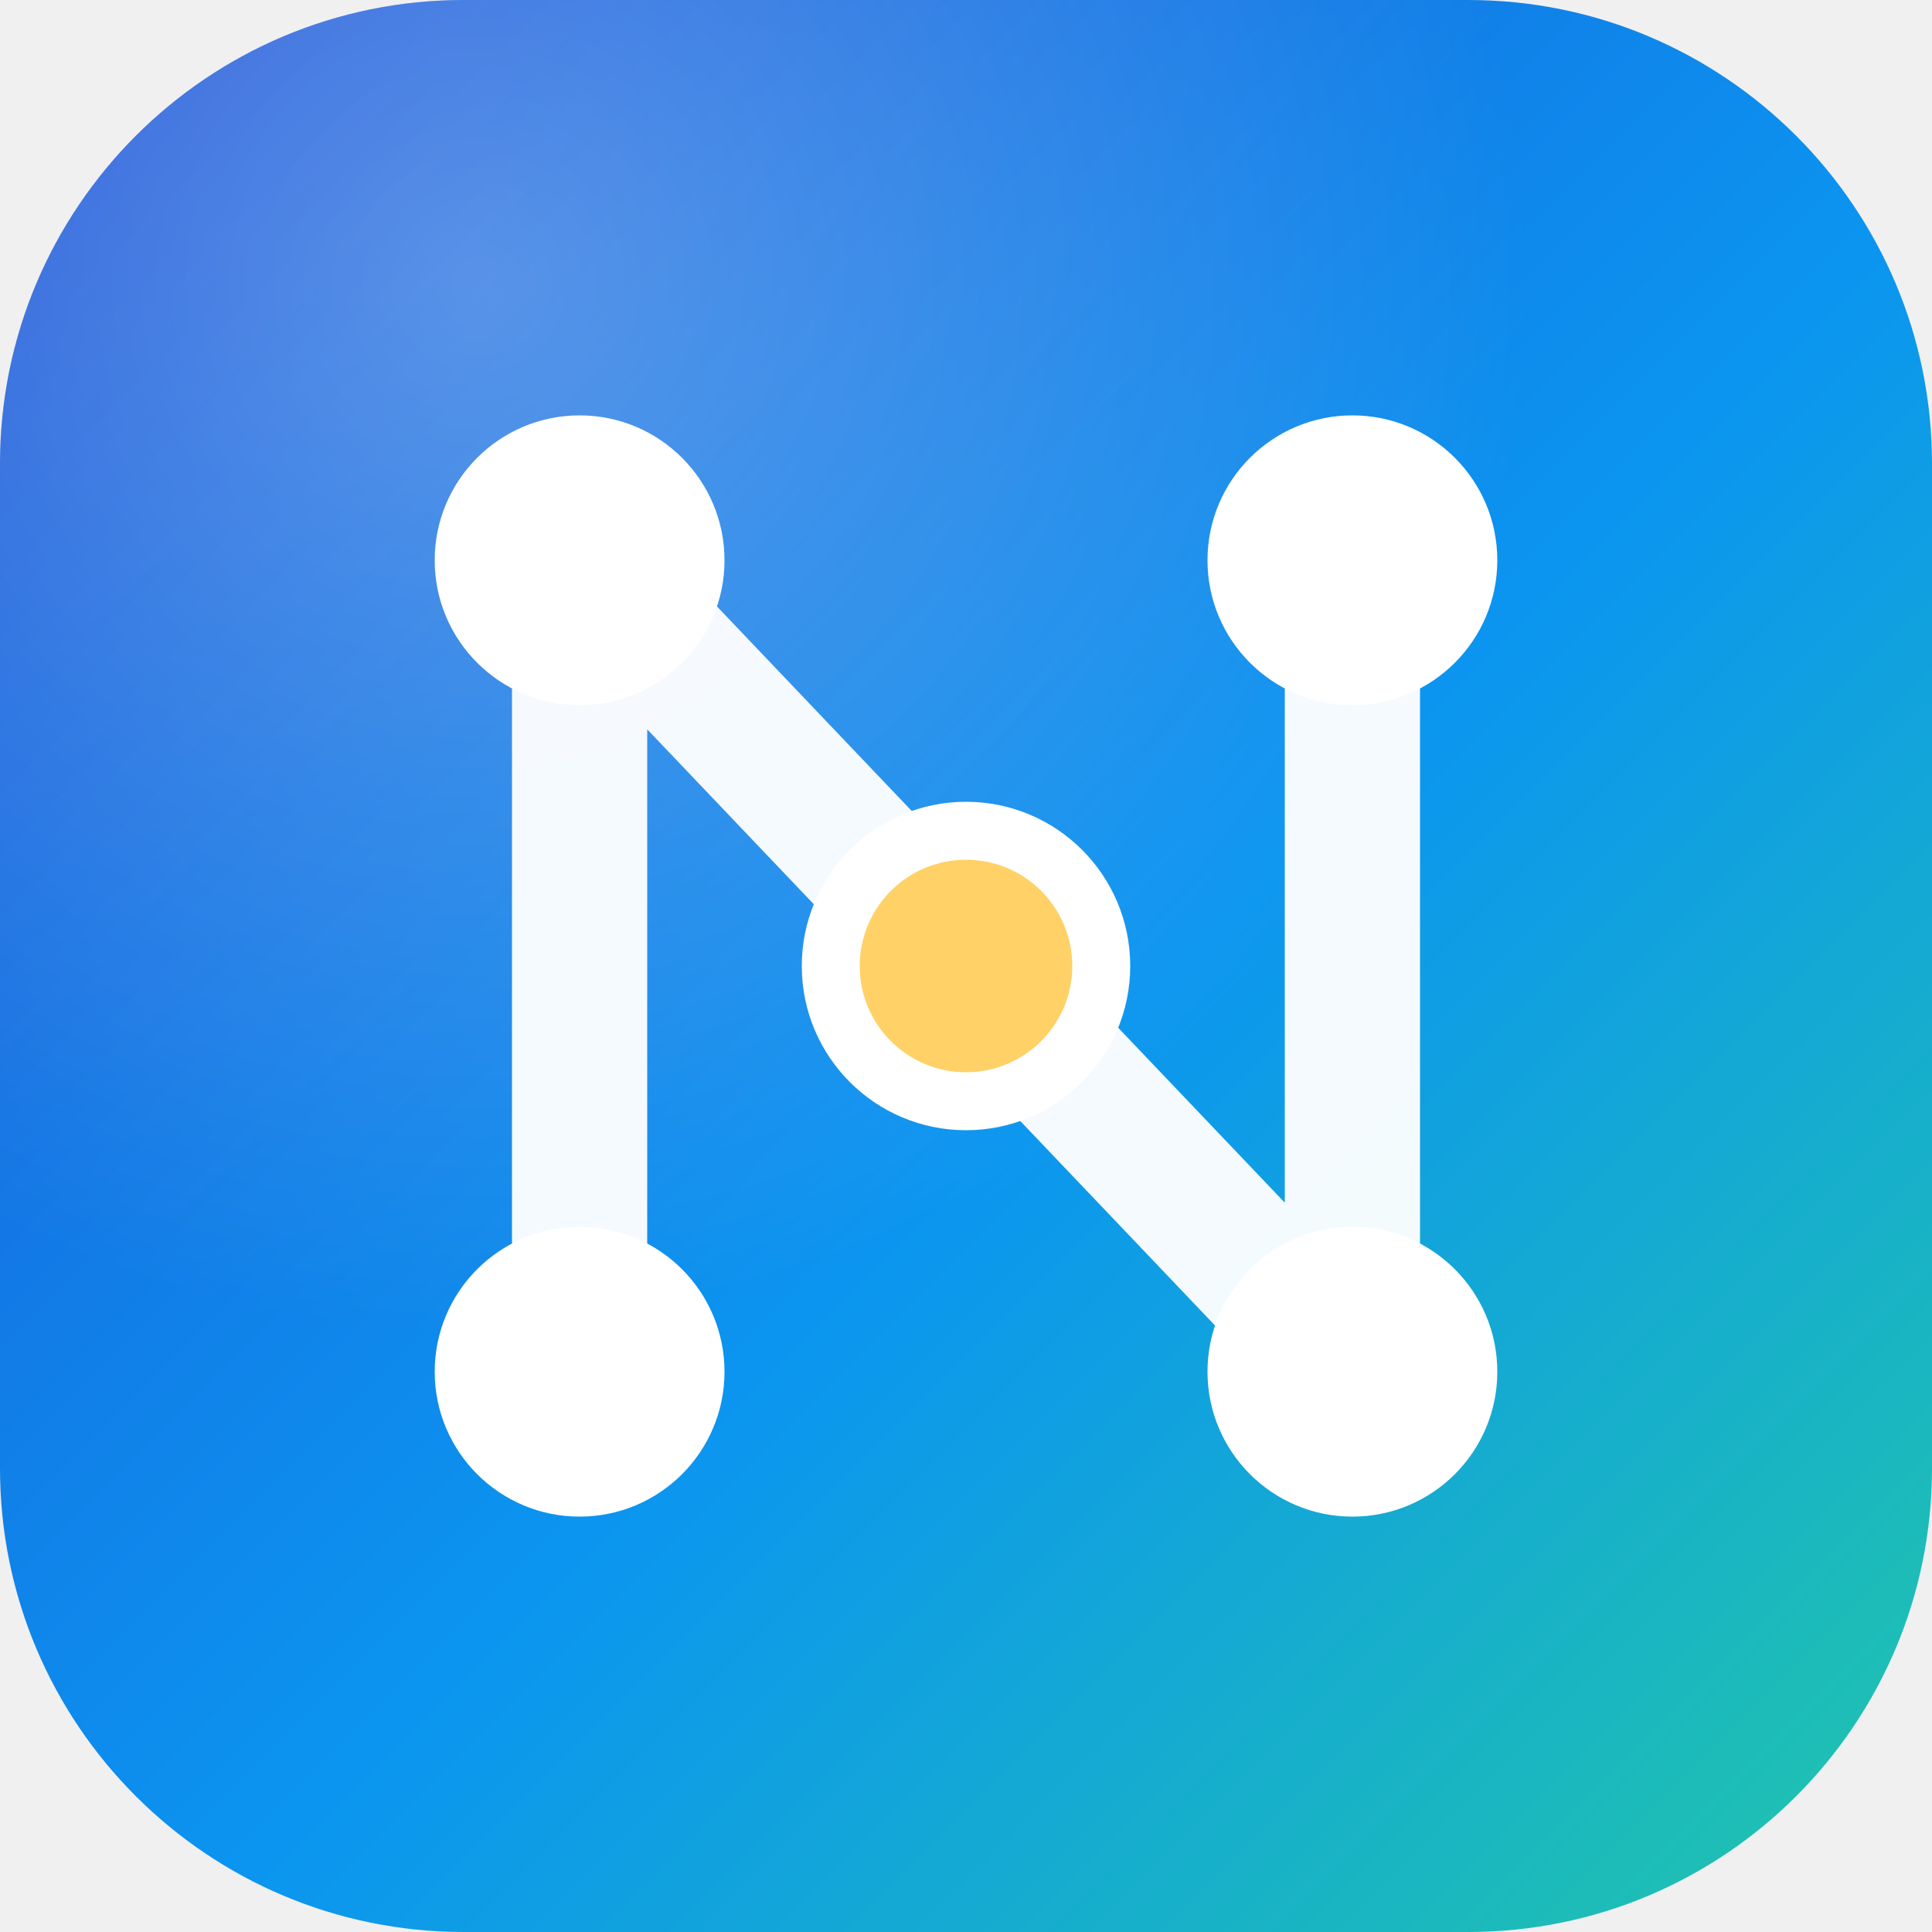
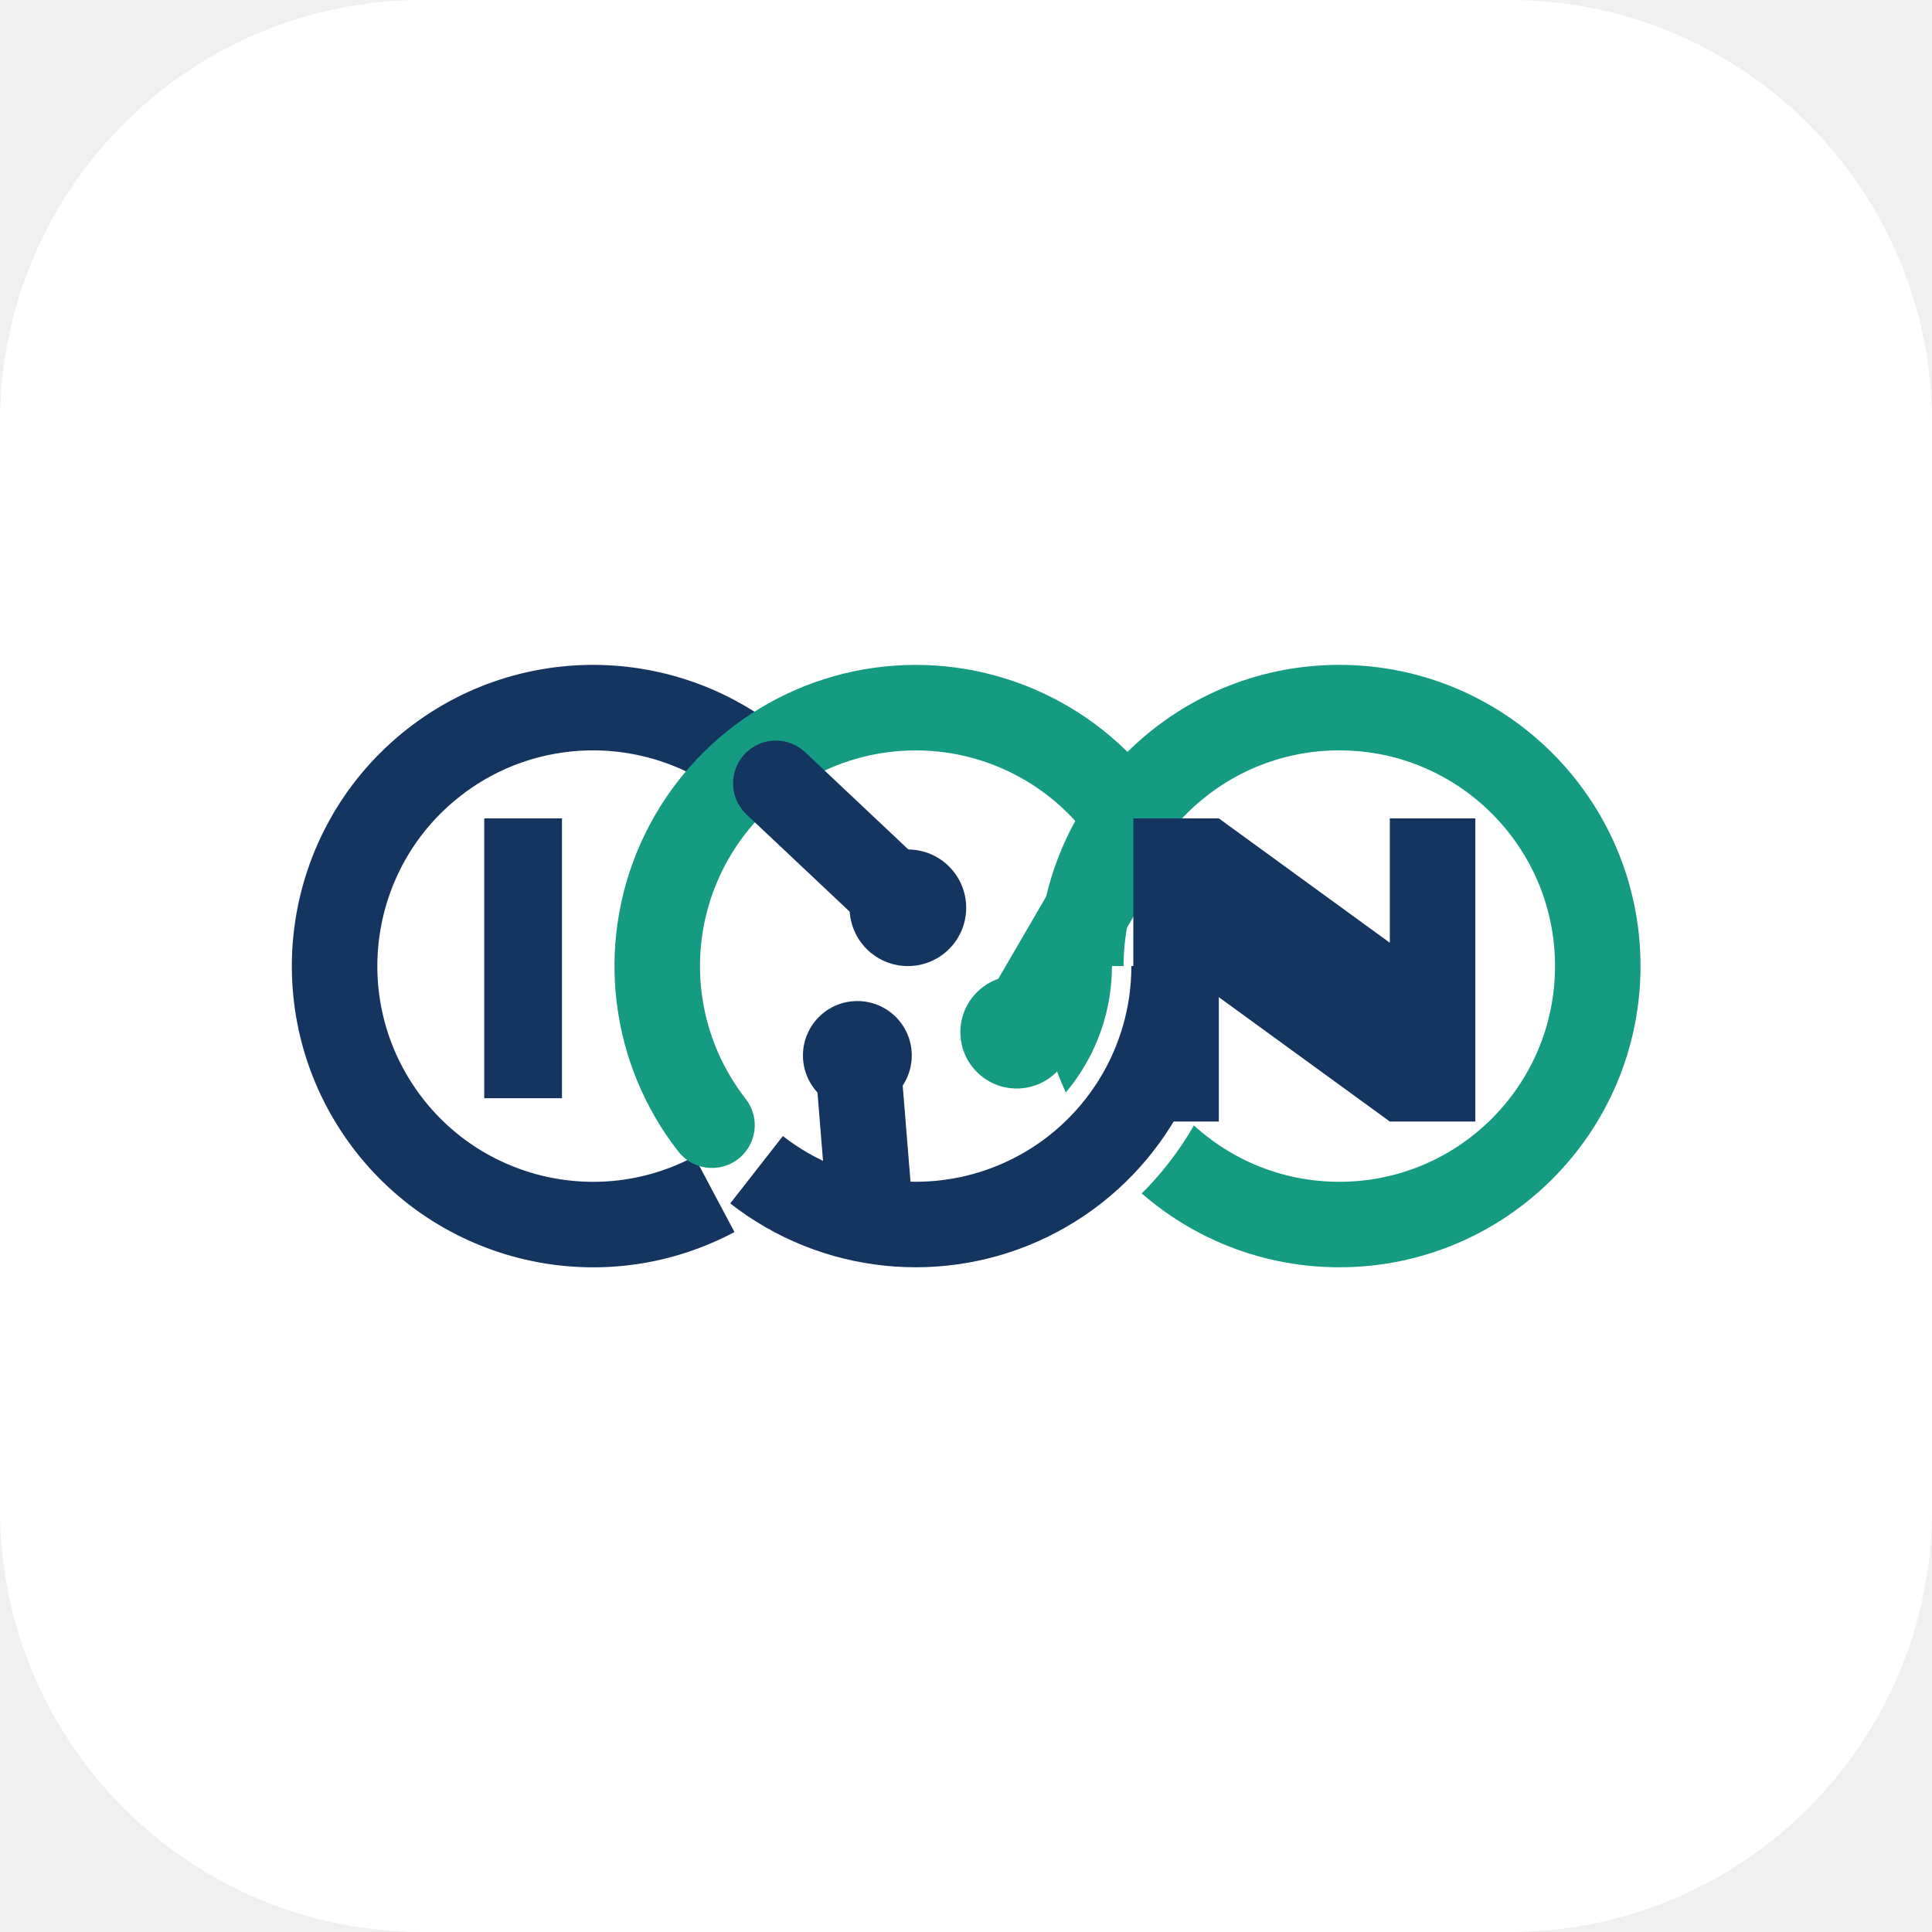
- <svg xmlns="http://www.w3.org/2000/svg" viewBox="0 0 100 100" role="img" aria-label="ICC NEXIS">
-   <defs>
-     <linearGradient id="nexis-latar" x1="0" y1="0" x2="1" y2="1">
-       <stop offset="0" stop-color="#1e4fd6" />
-       <stop offset=".55" stop-color="#0b95f0" />
-       <stop offset="1" stop-color="#22c7a9" />
-     </linearGradient>
-     <radialGradient id="nexis-kilau" cx=".25" cy=".15" r=".9">
-       <stop offset="0" stop-color="#fff" stop-opacity=".28" />
-       <stop offset=".6" stop-color="#fff" stop-opacity="0" />
-     </radialGradient>
-   </defs>
-   <rect width="100" height="100" rx="24" fill="url(#nexis-latar)" />
-   <rect width="100" height="100" rx="24" fill="url(#nexis-kilau)" />
-   <path d="M30 71V29l40 42V29" fill="none" stroke="#fff" stroke-width="7" stroke-linecap="round" stroke-linejoin="round" opacity=".95" />
-   <g fill="#fff">
-     <circle cx="30" cy="71" r="7.5" />
-     <circle cx="30" cy="29" r="7.5" />
-     <circle cx="70" cy="71" r="7.5" />
-     <circle cx="70" cy="29" r="7.5" />
+ <svg xmlns="http://www.w3.org/2000/svg" viewBox="0 0 512 512" role="img" aria-label="ICC NEXIS">
+   <rect width="512" height="512" rx="112" fill="#ffffff" />
+   <g transform="translate(71.68 171.56) scale(1.03)">
+     <defs>
+       <mask id="k3" maskUnits="userSpaceOnUse" x="200" y="180" width="370" height="180">
+         <rect x="200" y="180" width="370" height="180" fill="#fff" />
+         <path d="M329.06 322.4A66.5 66.5 0 0 0 436.5 270" fill="none" stroke="#000" stroke-width="32" />
+       </mask>
+     </defs>
+     <g transform="translate(-204 -188)">
+       <g fill="none" stroke-width="22">
+         <circle cx="479" cy="270" r="66.5" stroke="#169b83" mask="url(#k3)" />
+         <path d="M334.02 222.98A66.5 66.5 0 1 0 318.22 328.72" stroke="#14355f" />
+         <path d="M329.06 322.4A66.5 66.5 0 0 0 436.5 270" stroke="#14355f" />
+         <path d="M426.4 234.76A66.5 66.5 0 1 0 317.6 310.94" stroke="#169b83" stroke-linecap="round" />
+         <path d="M334.02 222.98L368 255" stroke="#14355f" stroke-linecap="round" />
+         <path d="M355 293L358.45 335.49" stroke="#14355f" />
+         <path d="M426.4 234.76L396 287" stroke="#169b83" stroke-linecap="round" />
+         <path d="M269 232V304" stroke="#14355f" stroke-width="20" />
+       </g>
+       <path d="M426 310V232H448L492 264V232H514V310H492L448 278V310Z" fill="#14355f" />
+       <circle cx="368" cy="255" r="15" fill="#14355f" />
+       <circle cx="355" cy="293" r="14" fill="#14355f" />
+       <circle cx="396" cy="287" r="14.5" fill="#169b83" />
+     </g>
  </g>
-   <circle cx="50" cy="50" r="7" fill="#ffd166" stroke="#fff" stroke-width="3" />
</svg>
